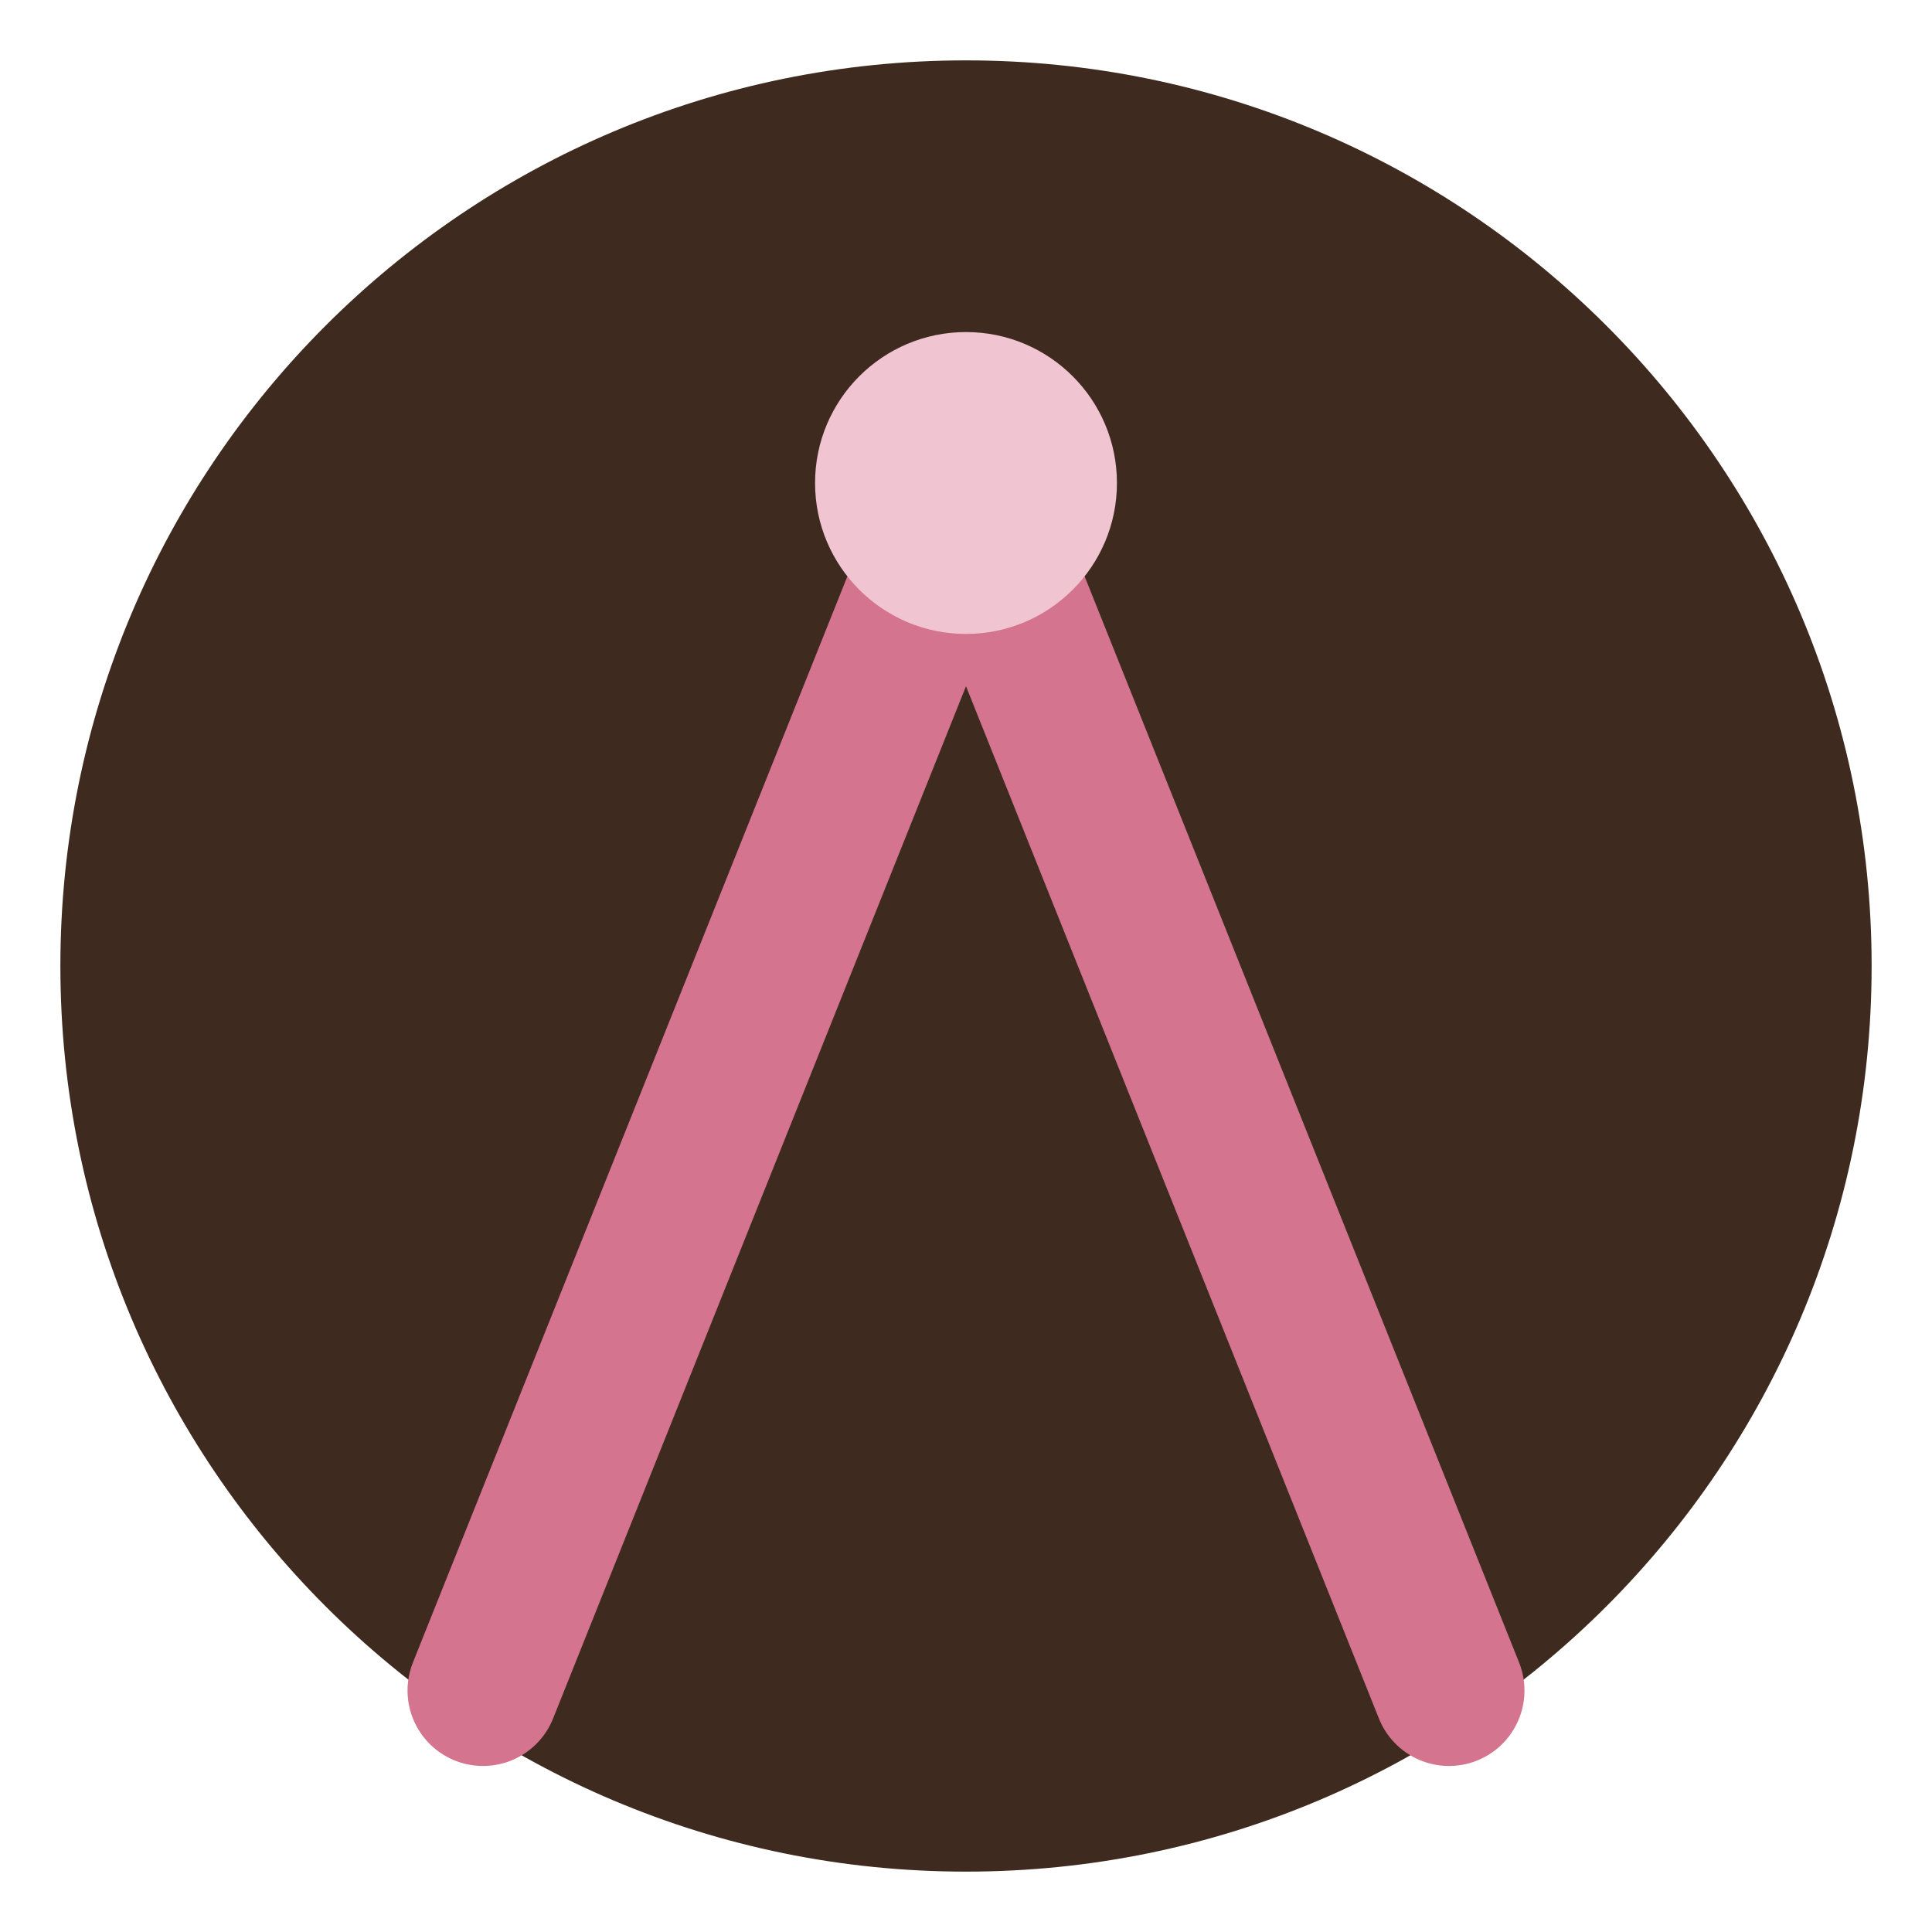
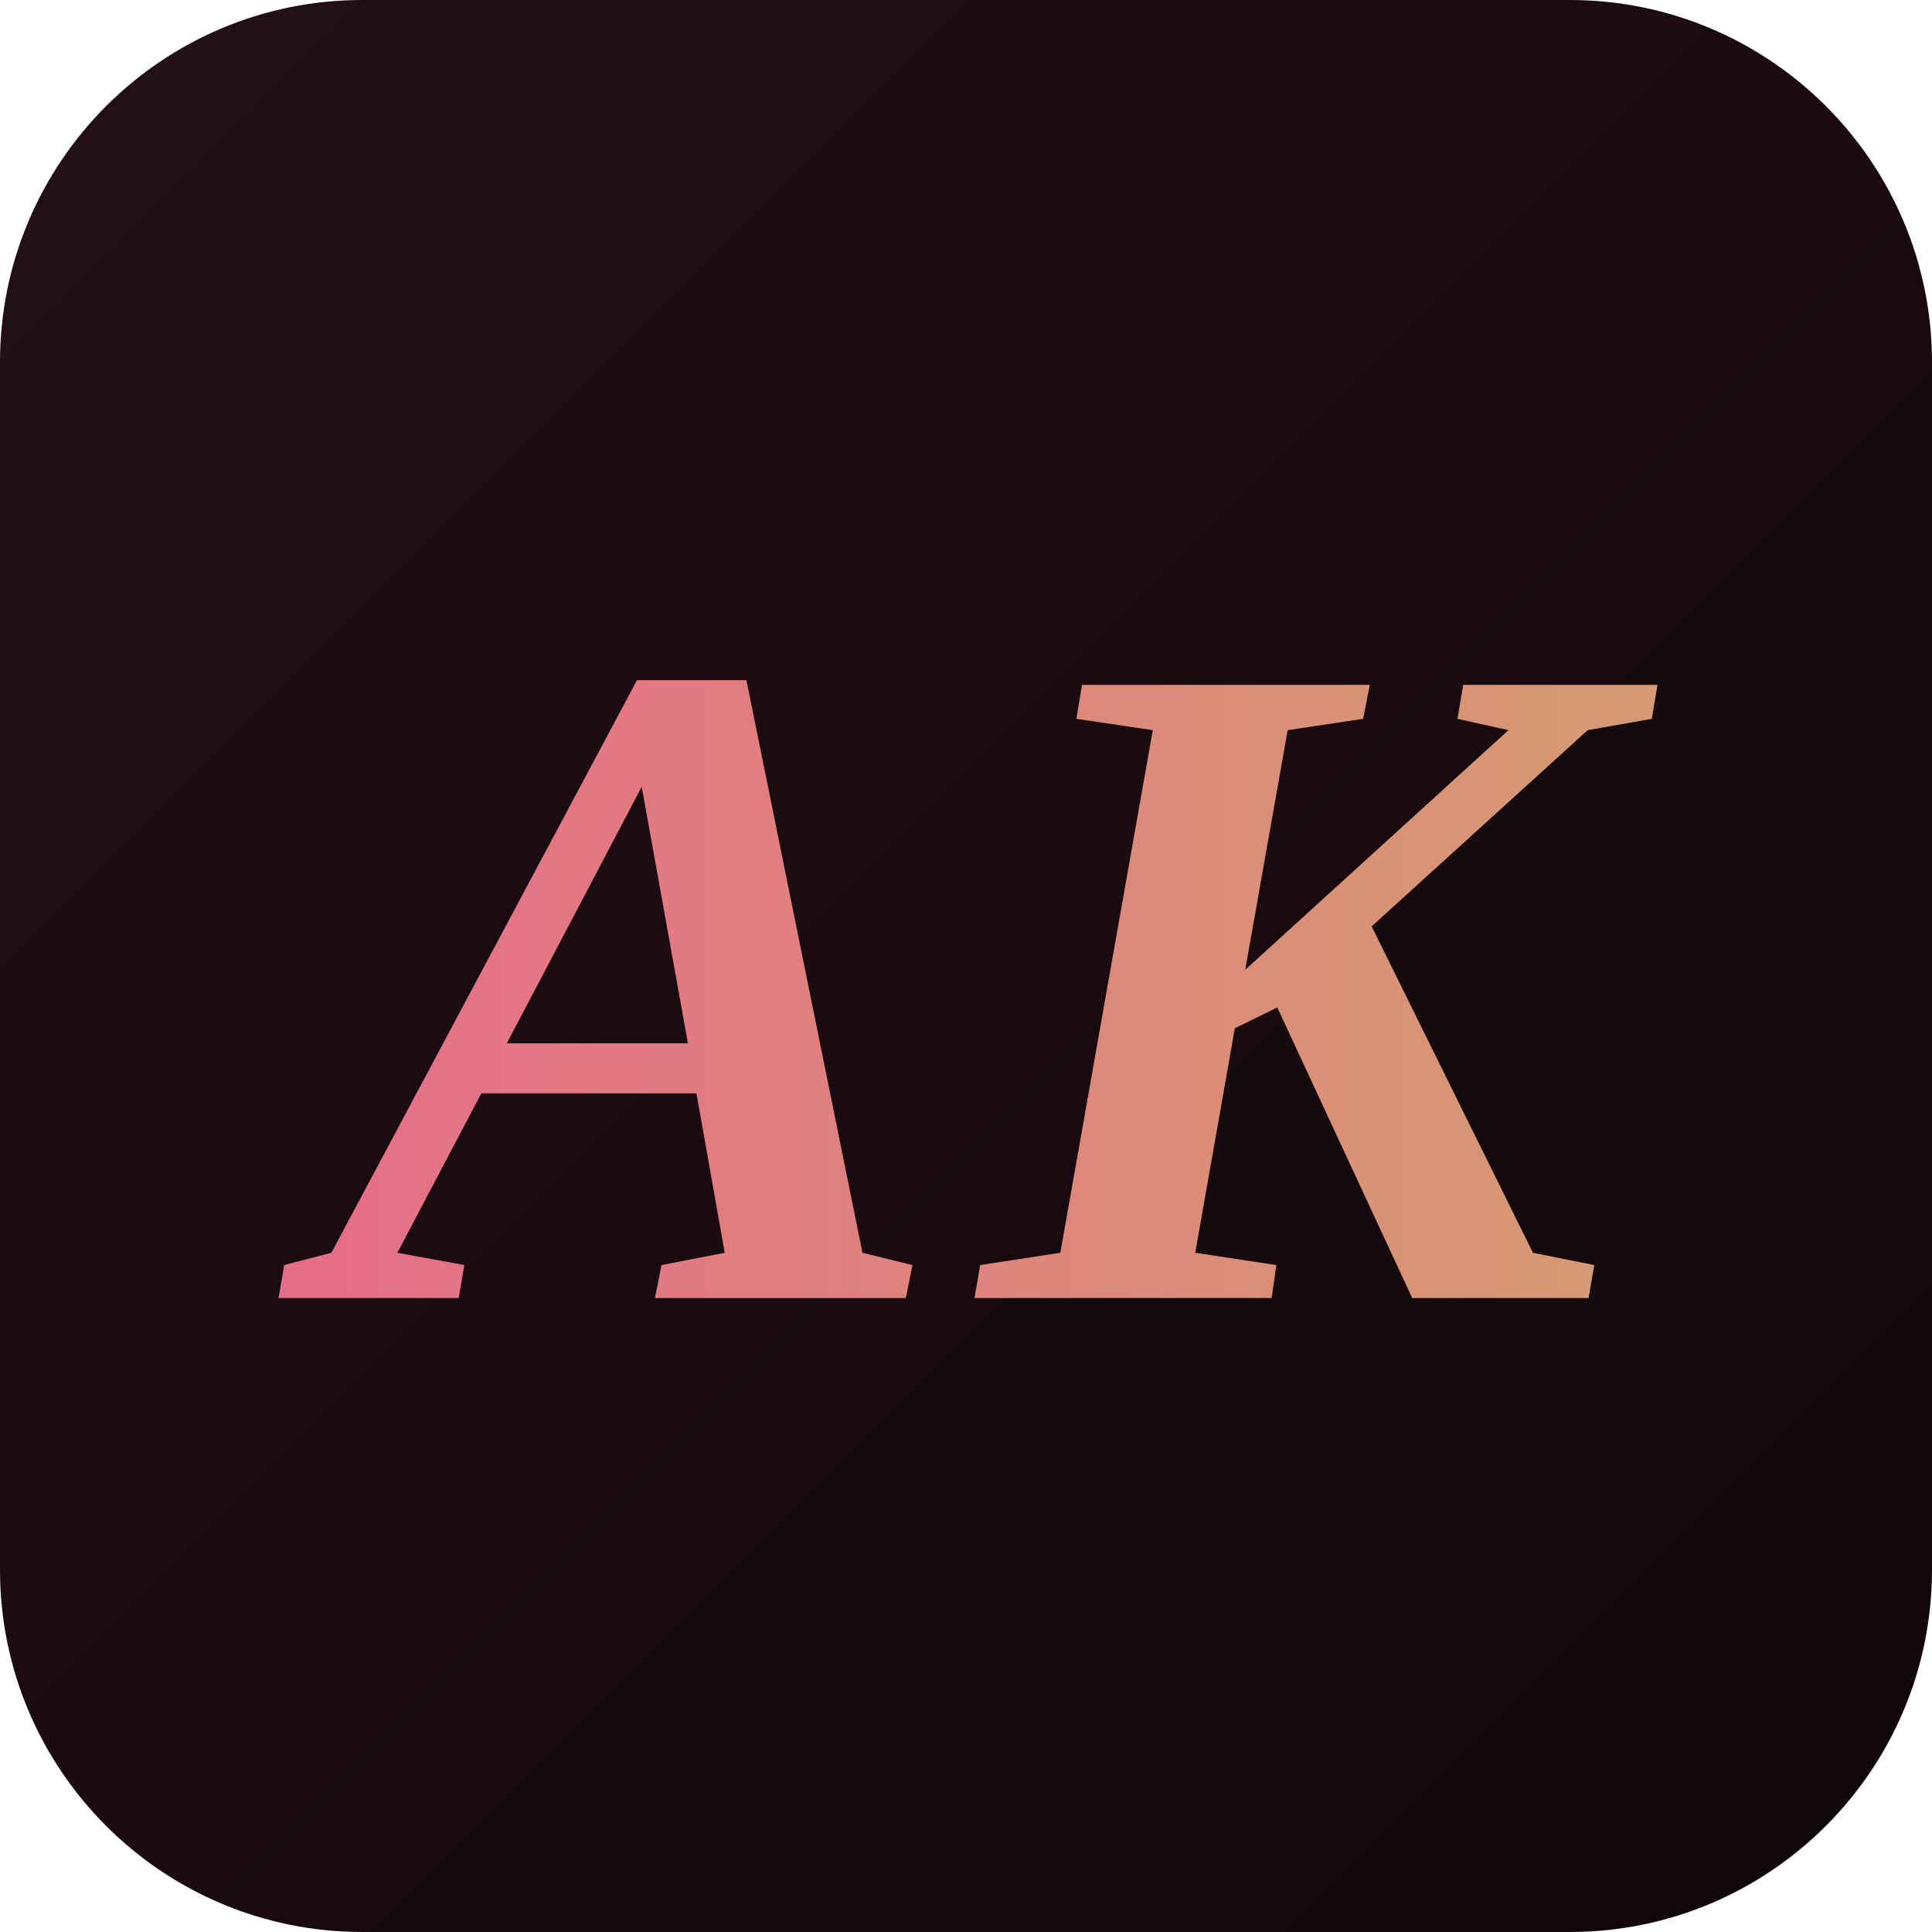
<svg xmlns="http://www.w3.org/2000/svg" viewBox="0 0 32 32">
-   <circle cx="16" cy="16" r="15" fill="#3e2a1e" />
-   <path d="M8 28 L16 8 L24 28" fill="none" stroke="#d4748e" stroke-width="2.5" stroke-linecap="round" stroke-linejoin="round" />
-   <circle cx="16" cy="8" r="2.5" fill="#f0c4d0" />
+   <defs>
+     <linearGradient id="bg" x1="0" y1="0" x2="32" y2="32" gradientUnits="userSpaceOnUse">
+       <stop offset="0%" stop-color="#241018" />
+       <stop offset="100%" stop-color="#0F0608" />
+     </linearGradient>
+     <linearGradient id="ak" x1="2" y1="0" x2="30" y2="0" gradientUnits="userSpaceOnUse">
+       <stop offset="0%" stop-color="#E8688A" />
+       <stop offset="100%" stop-color="#D4A070" />
+     </linearGradient>
+   </defs>
+   <rect width="32" height="32" rx="6" fill="url(#bg)" />
+   <text x="16" y="21.5" text-anchor="middle" font-family="Georgia, 'Didot', 'Times New Roman', serif" font-size="15.5" font-weight="700" font-style="italic" fill="url(#ak)" letter-spacing="0.5">AK</text>
</svg>
